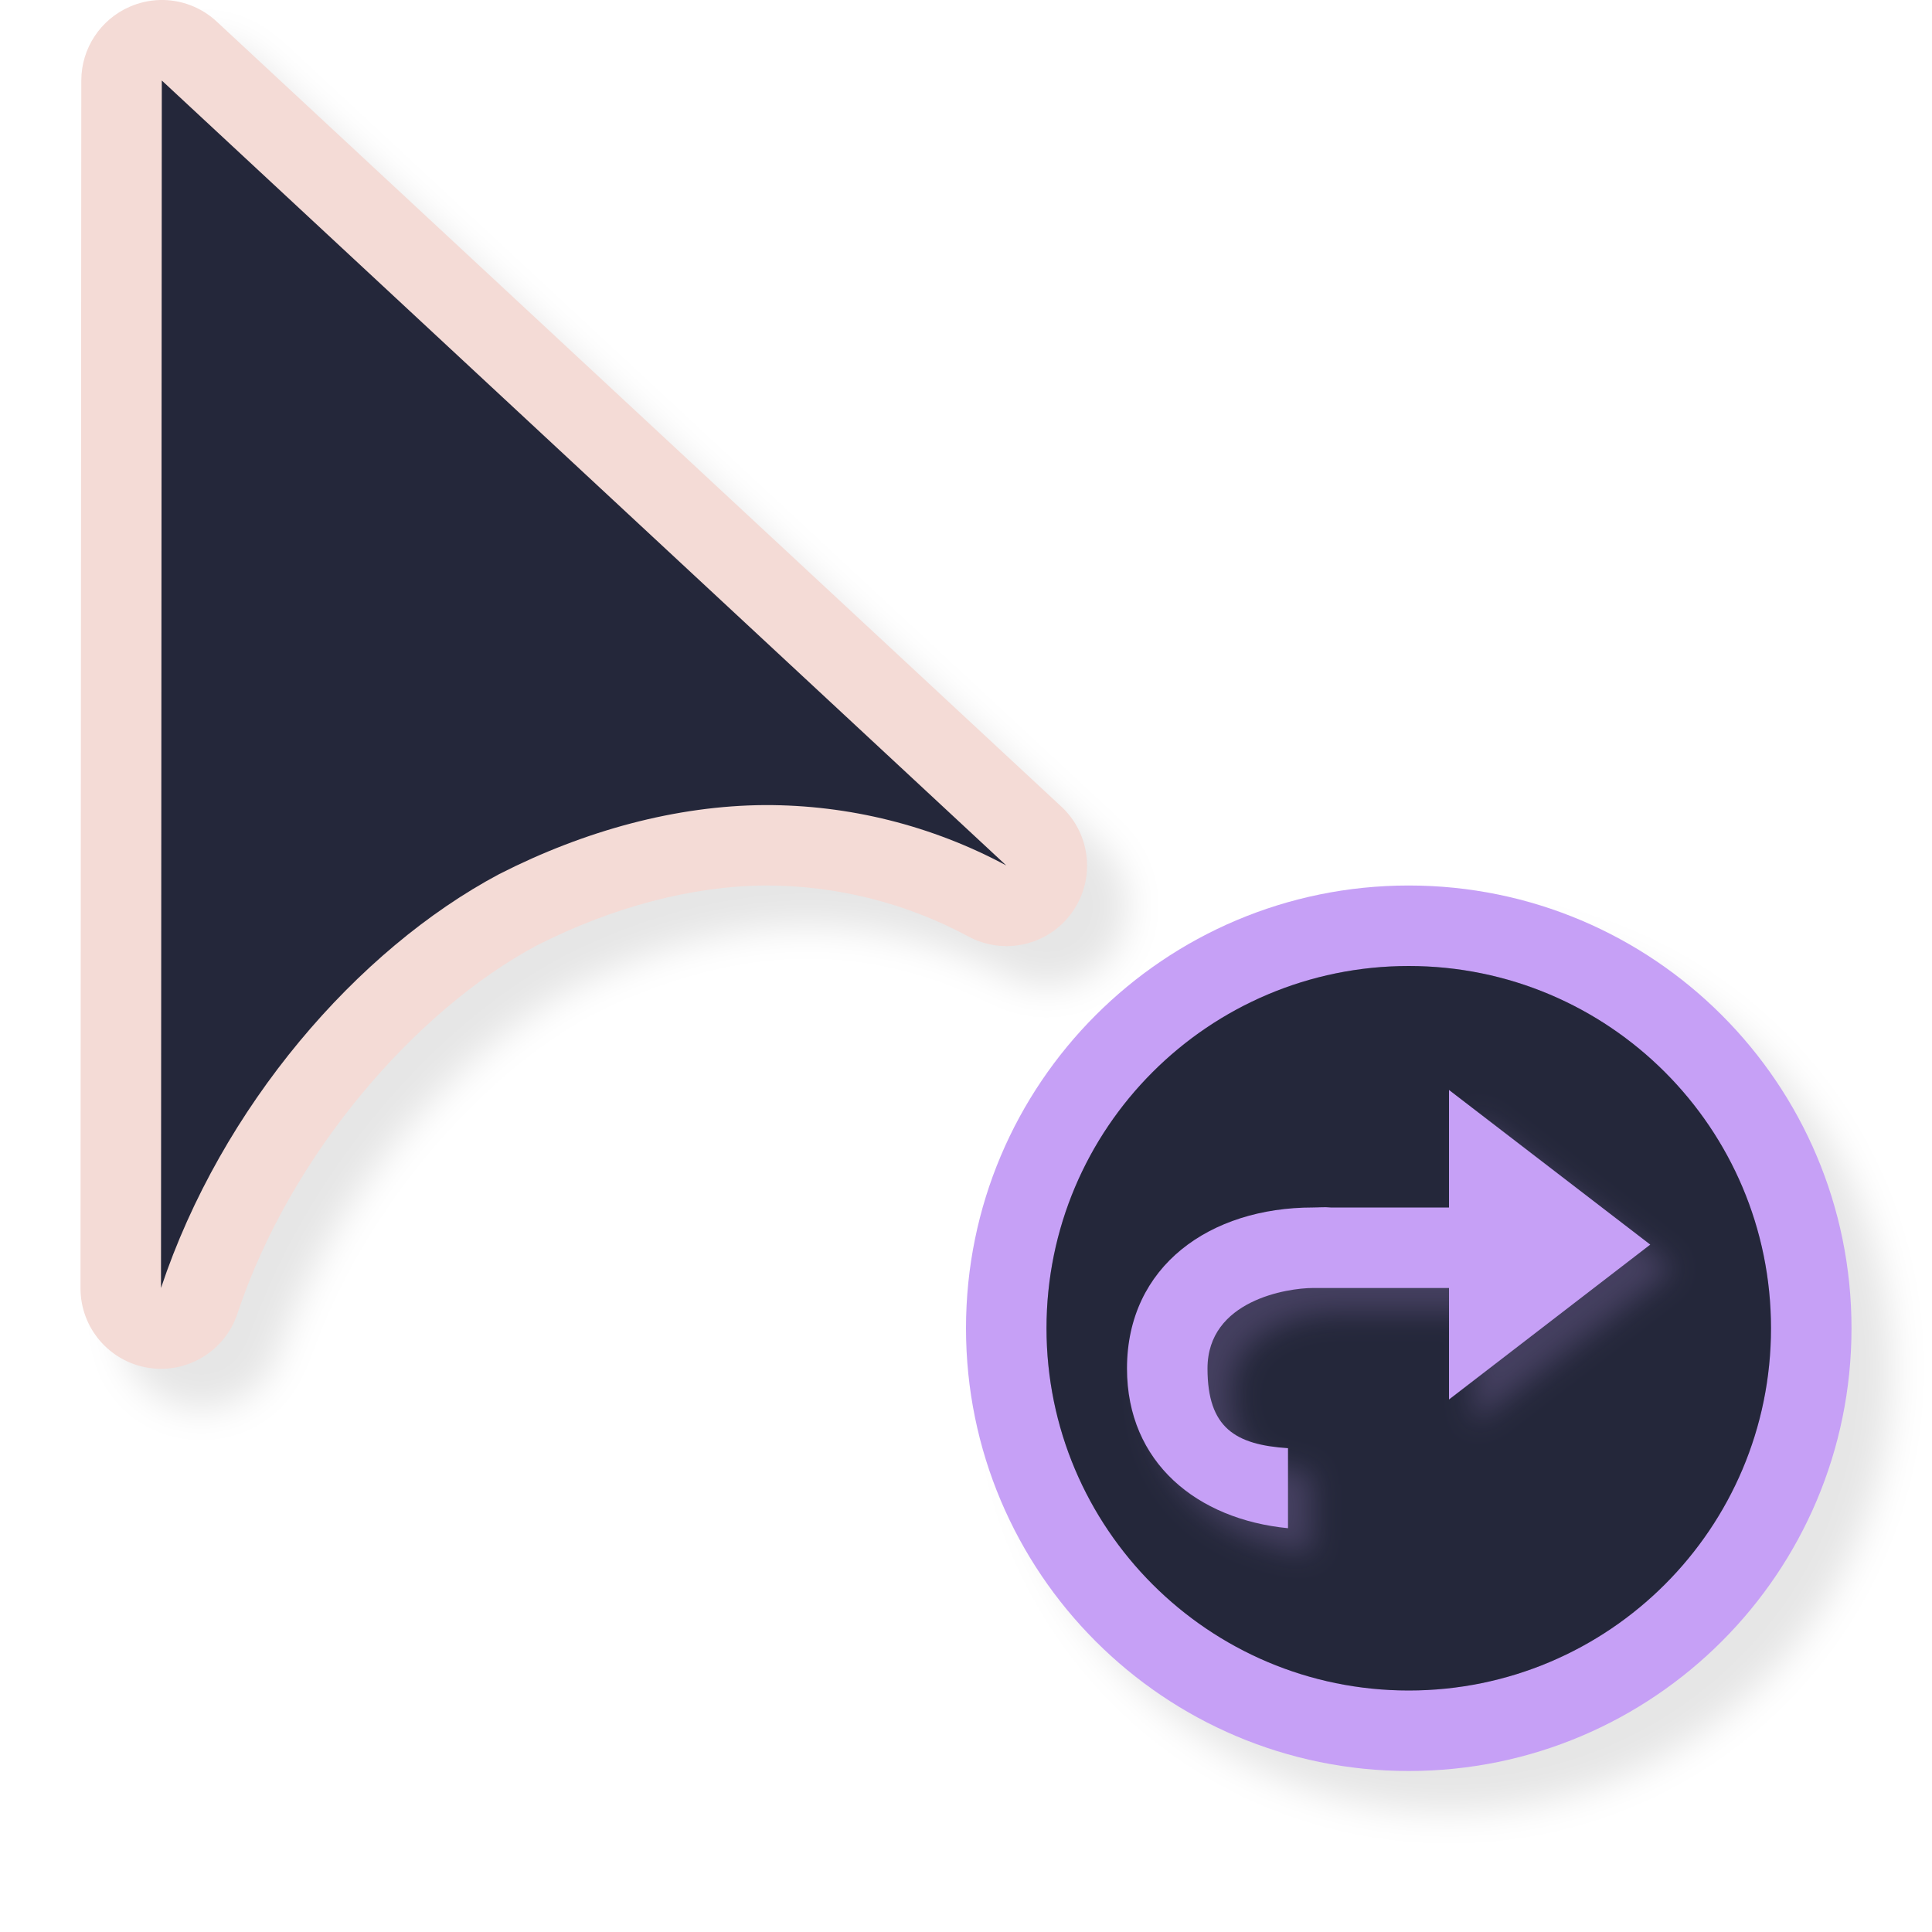
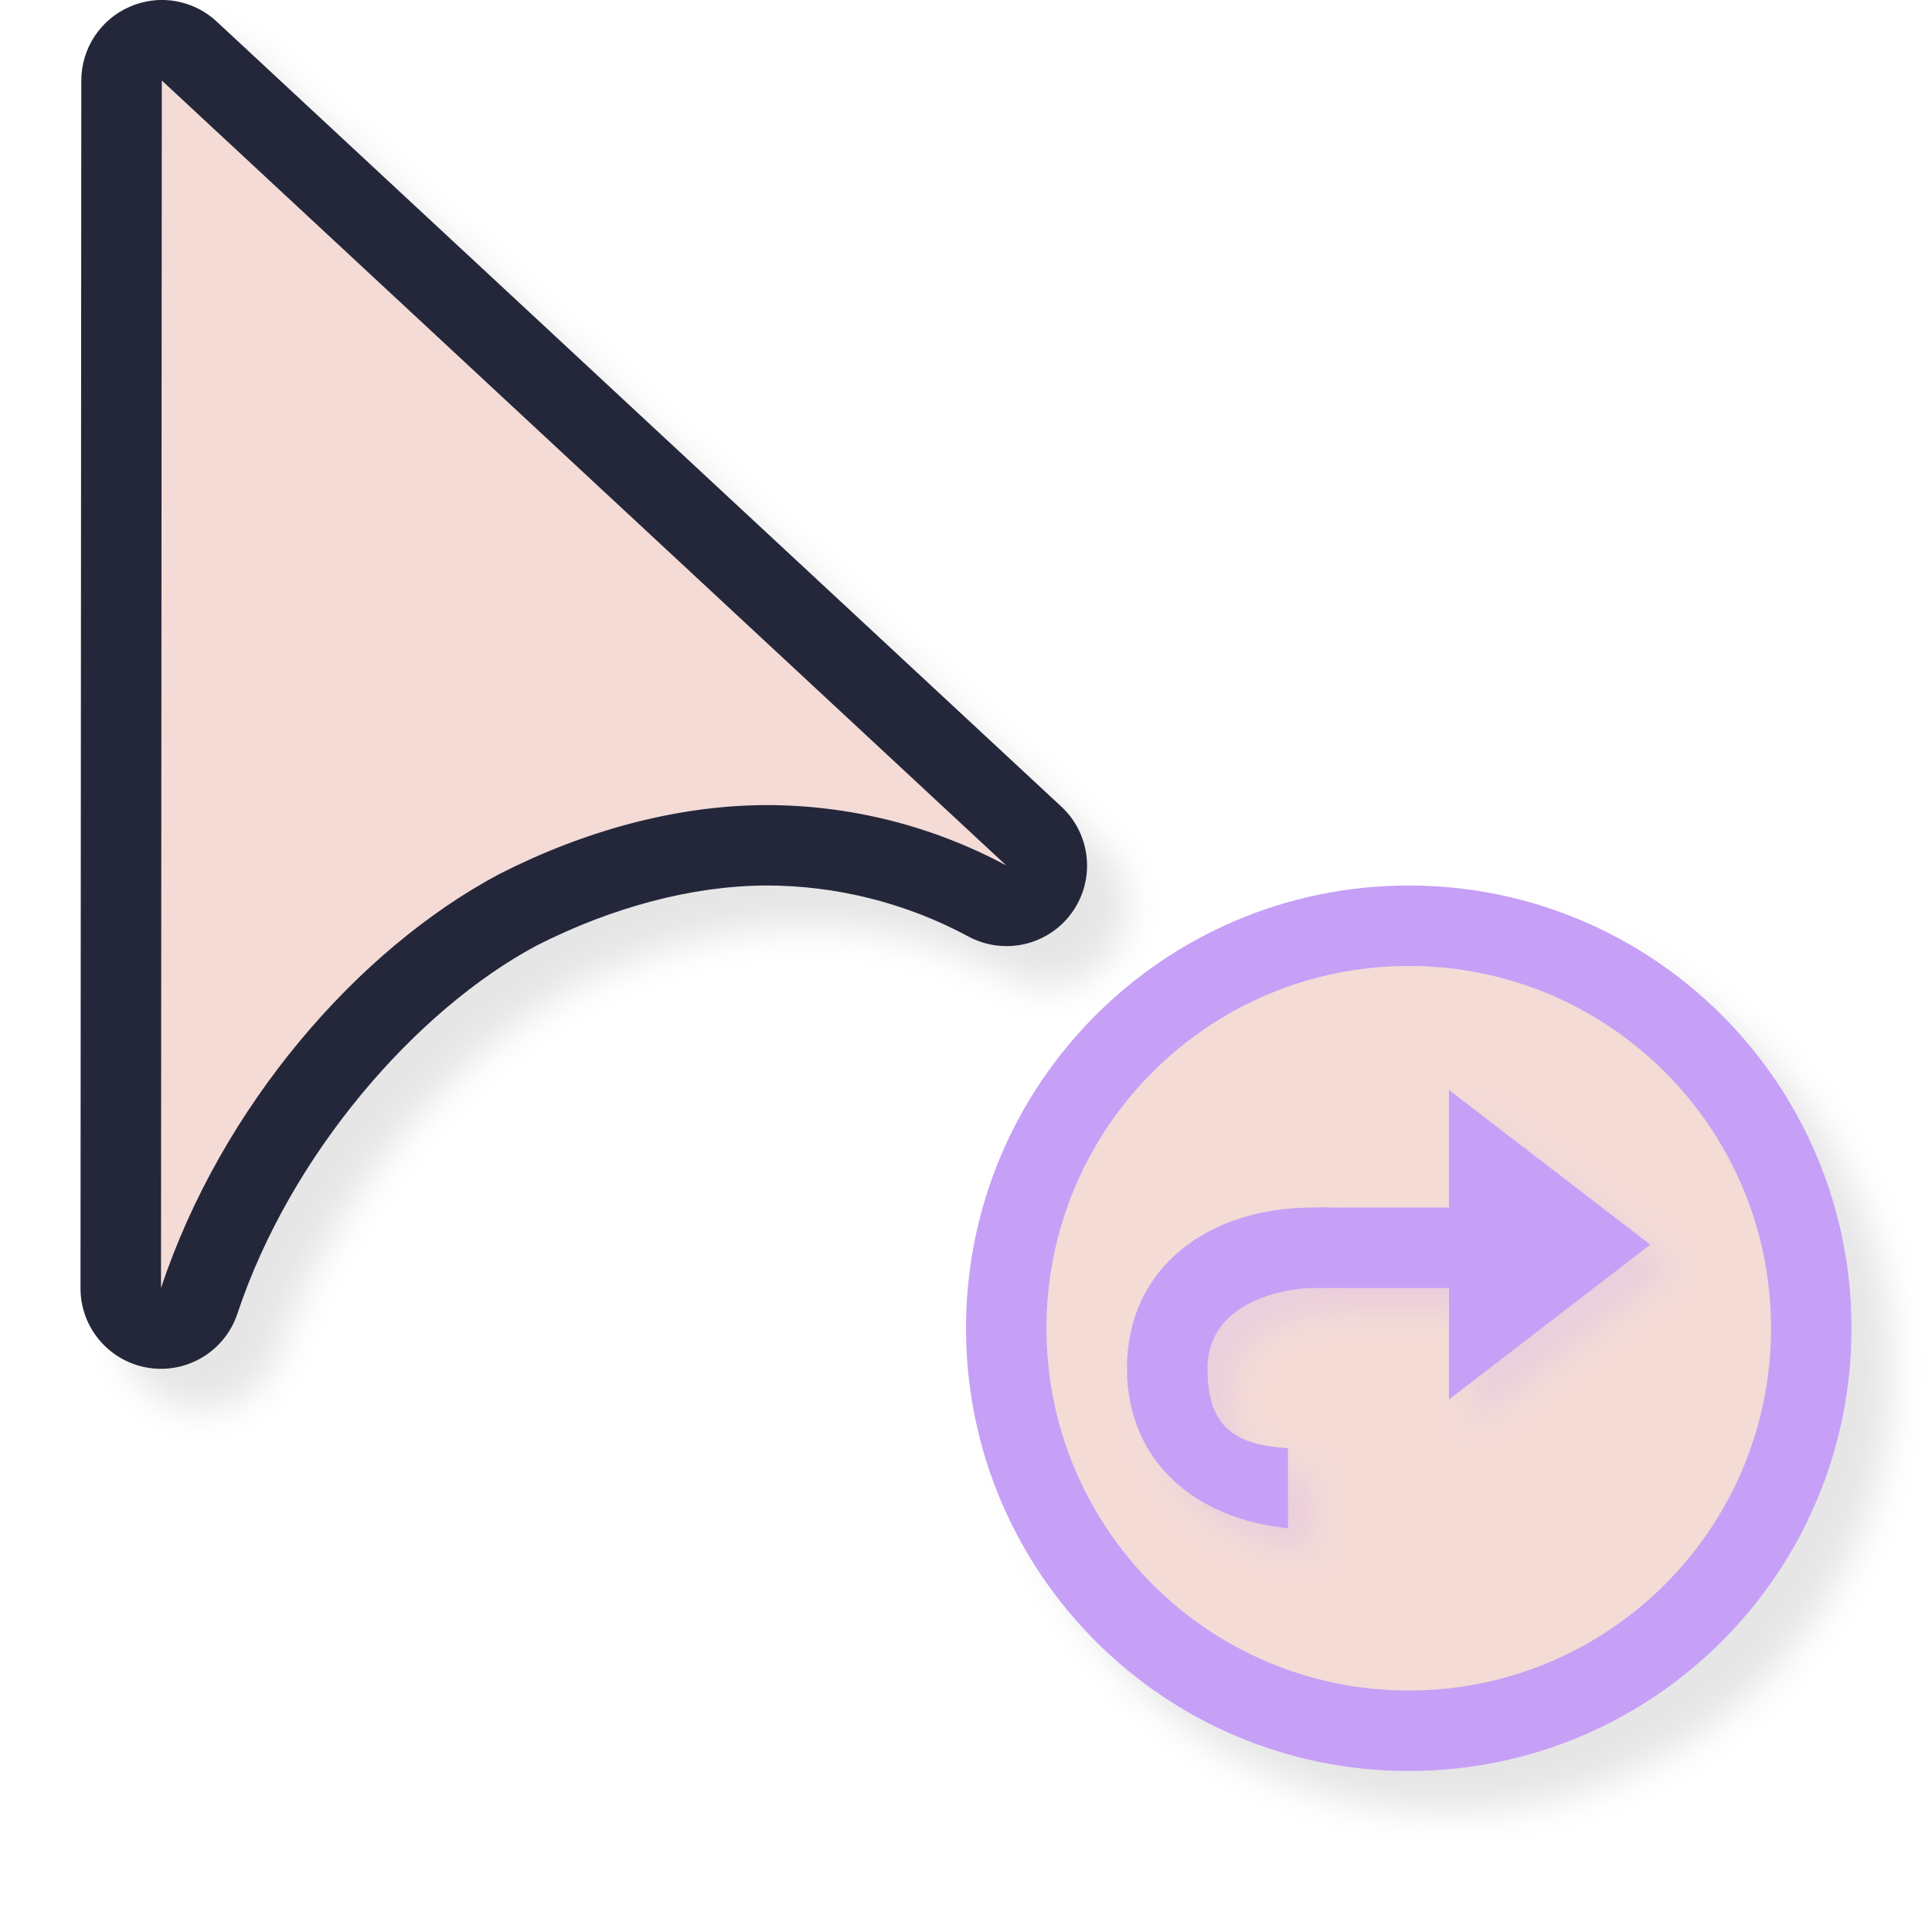
<svg xmlns="http://www.w3.org/2000/svg" width="24" height="24">
  <defs>
    <filter id="a" width="1.047" height="1.047" x="-.024" y="-.024" style="color-interpolation-filters:sRGB">
      <feGaussianBlur stdDeviation=".216" />
    </filter>
    <filter id="c" width="1.127" height="1.152" x="-.064" y="-.076" style="color-interpolation-filters:sRGB">
      <feGaussianBlur stdDeviation=".172" />
    </filter>
  </defs>
  <path d="M2.486.5a1 1 0 0 0-.375.084 1 1 0 0 0-.601.916l-.01 15a1 1 0 0 0 1.95.316c.661-1.985 2.225-3.774 3.716-4.57.941-.478 1.93-.74 2.84-.746a5.3 5.3 0 0 1 2.523.633 1 1 0 0 0 1.153-1.615L3.192.768A1 1 0 0 0 2.485.5M18 11.5a5.5 5.5 0 0 0-5.5 5.5 5.5 5.5 0 0 0 5.5 5.5 5.5 5.5 0 0 0 5.5-5.5 5.5 5.5 0 0 0-5.5-5.5" style="color:#000;fill:#000;fill-opacity:1;stroke-linecap:round;stroke-linejoin:round;-inkscape-stroke:none;opacity:.1;filter:url(#a)" />
-   <path d="M1.986 0a1 1 0 0 0-.375.084A1 1 0 0 0 1.01 1L1 16a1 1 0 0 0 1.95.316c.661-1.985 2.225-3.774 3.716-4.57.941-.478 1.93-.74 2.84-.746a5.3 5.3 0 0 1 2.523.633 1 1 0 0 0 1.153-1.615L2.692.268A1 1 0 0 0 1.985 0" style="color:#000;fill:#f4dbd6;stroke-linecap:round;stroke-linejoin:round;-inkscape-stroke:none;fill-opacity:1" />
+   <path d="M1.986 0a1 1 0 0 0-.375.084A1 1 0 0 0 1.01 1L1 16a1 1 0 0 0 1.95.316c.661-1.985 2.225-3.774 3.716-4.57.941-.478 1.93-.74 2.84-.746a5.3 5.3 0 0 1 2.523.633 1 1 0 0 0 1.153-1.615L2.692.268A1 1 0 0 0 1.985 0" style="color:#000;fill:#24273a;stroke-linecap:round;stroke-linejoin:round;-inkscape-stroke:none;fill-opacity:1" />
  <path d="M23 16.5a5.5 5.5 0 0 1-5.5 5.5 5.5 5.5 0 0 1-5.5-5.5 5.5 5.5 0 0 1 5.5-5.5 5.5 5.5 0 0 1 5.5 5.5" style="fill:#c6a0f6;fill-opacity:1;stroke:none;stroke-width:2;stroke-linecap:round;stroke-linejoin:round;stroke-miterlimit:4;stroke-dasharray:none;stroke-opacity:1" />
-   <path d="M22 16.5a4.5 4.5 0 0 1-4.5 4.5 4.5 4.5 0 0 1-4.5-4.5 4.5 4.5 0 0 1 4.5-4.5 4.5 4.5 0 0 1 4.5 4.5" style="fill:#24273a;fill-opacity:1;stroke:none;stroke-width:1.636;stroke-linecap:round;stroke-linejoin:round;stroke-miterlimit:4;stroke-dasharray:none;stroke-opacity:1" />
-   <path d="M22 16.5a4.5 4.5 0 0 1-4.5 4.5 4.5 4.5 0 0 1-4.5-4.5 4.5 4.5 0 0 1 4.5-4.5 4.5 4.5 0 0 1 4.5 4.5" style="opacity:.2;fill:#24273a;fill-opacity:1;stroke:none;stroke-width:1.636;stroke-linecap:round;stroke-linejoin:round;stroke-miterlimit:4;stroke-dasharray:none;stroke-opacity:1" />
-   <path d="M2.01 1 2 16c.75-2.25 2.435-4.202 4.202-5.142 1.065-.543 2.203-.85 3.298-.857a6.3 6.3 0 0 1 3 .75z" style="fill:#24273a;fill-opacity:1;stroke:none;stroke-width:1.259;stroke-linecap:round;stroke-linejoin:round;stroke-miterlimit:4;stroke-dasharray:none;stroke-opacity:1" />
+   <path d="M22 16.5a4.5 4.5 0 0 1-4.5 4.5 4.5 4.5 0 0 1-4.5-4.5 4.5 4.5 0 0 1 4.5-4.5 4.5 4.5 0 0 1 4.5 4.5" style="fill:#f4dbd6;fill-opacity:1;stroke:none;stroke-width:1.636;stroke-linecap:round;stroke-linejoin:round;stroke-miterlimit:4;stroke-dasharray:none;stroke-opacity:1" />
+   <path d="M22 16.5a4.5 4.5 0 0 1-4.5 4.5 4.5 4.5 0 0 1-4.5-4.5 4.5 4.5 0 0 1 4.5-4.5 4.5 4.5 0 0 1 4.5 4.5" style="opacity:.2;fill:#f4dbd6;fill-opacity:1;stroke:none;stroke-width:1.636;stroke-linecap:round;stroke-linejoin:round;stroke-miterlimit:4;stroke-dasharray:none;stroke-opacity:1" />
+   <path d="M2.01 1 2 16c.75-2.25 2.435-4.202 4.202-5.142 1.065-.543 2.203-.85 3.298-.857a6.3 6.3 0 0 1 3 .75z" style="fill:#f4dbd6;fill-opacity:1;stroke:none;stroke-width:1.259;stroke-linecap:round;stroke-linejoin:round;stroke-miterlimit:4;stroke-dasharray:none;stroke-opacity:1" />
  <path d="M18.3 13.839v1.46h-1.47c-.075-.007-.147.002-.221 0-1.275 0-2.309.726-2.309 2 0 1.17.872 1.875 2 1.985v-.994c-.652-.043-1-.25-1-.99 0-.85 1-1 1.309-1H18.3v1.384l2.5-1.923z" style="opacity:.2;fill:#c6a0f6;fill-opacity:1;fill-rule:evenodd;stroke-width:.769;filter:url(#c)" />
  <path d="M18 13.54V15h-1.47c-.075-.008-.147 0-.221 0-1.275 0-2.309.725-2.309 2 0 1.17.872 1.874 2 1.984v-.994c-.652-.043-1-.25-1-.99 0-.85 1-1 1.309-1H18v1.385l2.5-1.924z" style="fill:#c6a0f6;fill-opacity:1;fill-rule:evenodd;stroke-width:.769" />
</svg>
